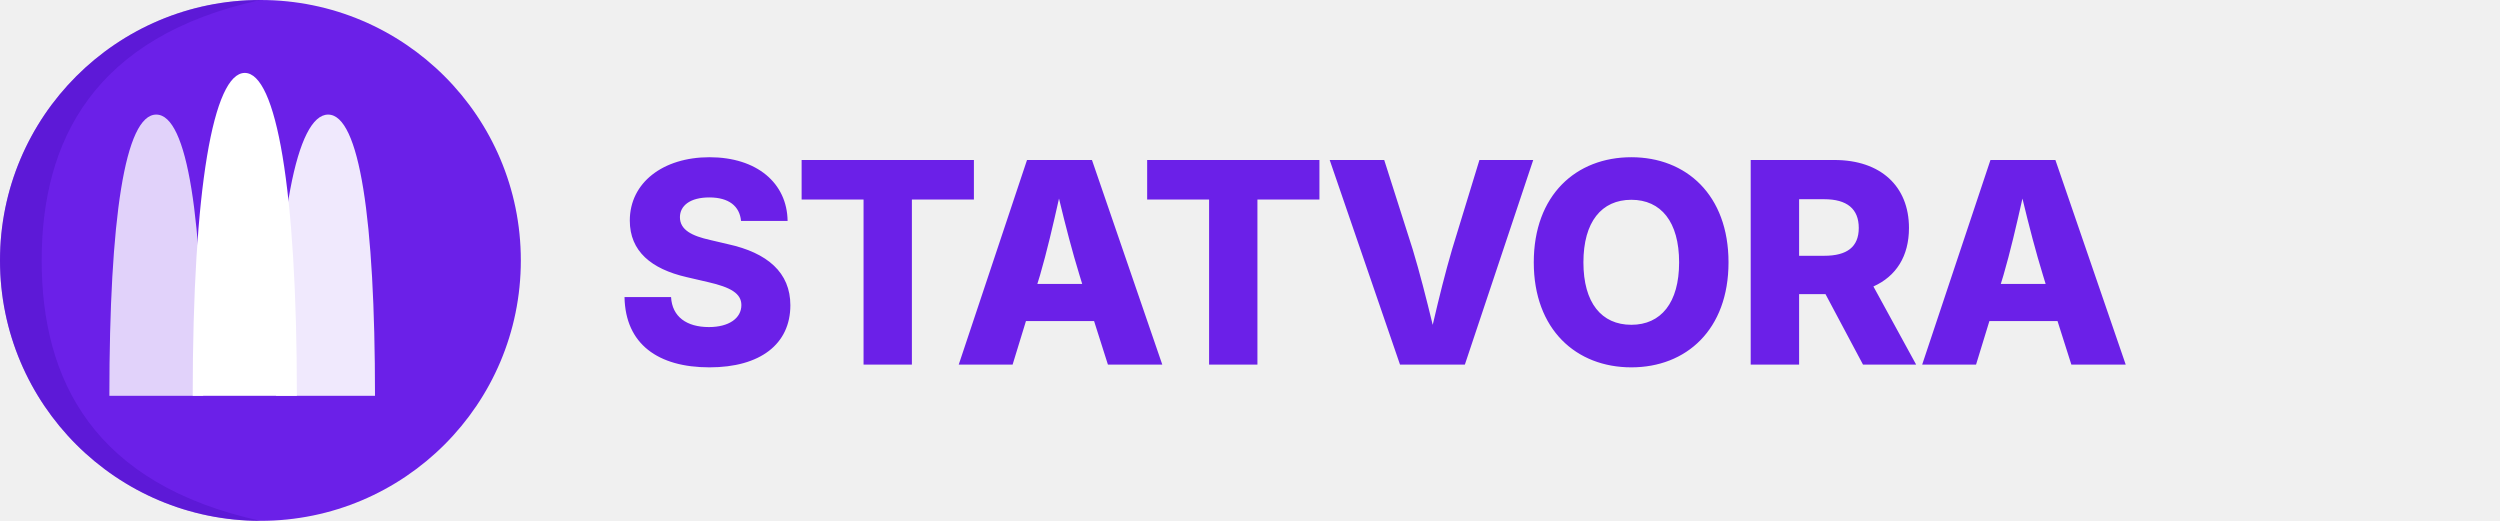
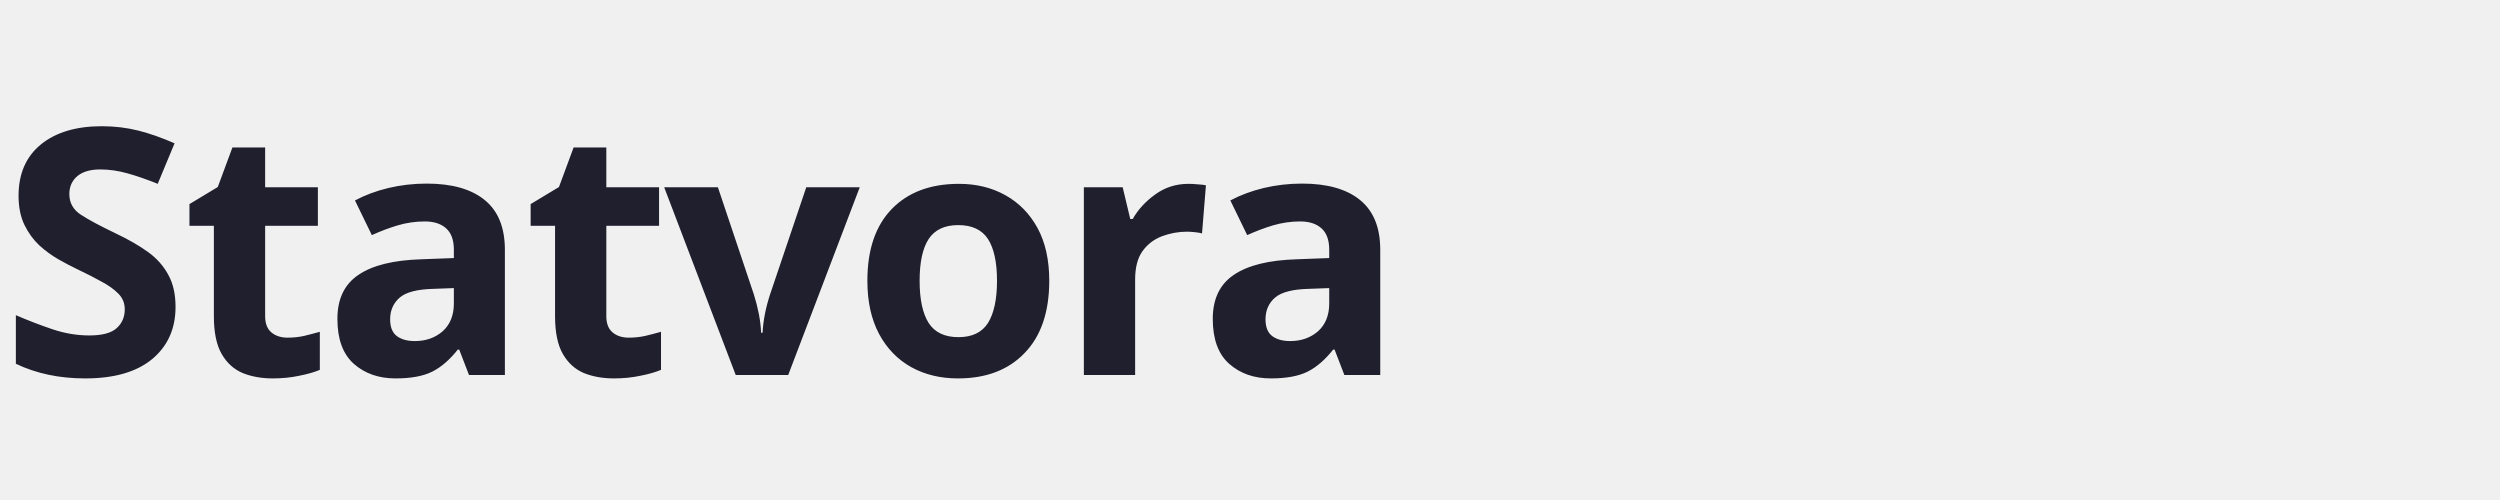
- <svg xmlns="http://www.w3.org/2000/svg" viewBox="0 0 480 100" fill="none">
-   <circle cx="50" cy="50" r="50" fill="#6B20E8" />
-   <path d="M50 0 A50 50 0 0 0 50 100 C18 93 8 73 8 50 C8 27 18 7 50 0Z" fill="#4A0EBF" opacity="0.42" />
-   <path d="M21 76 C21 42 24 22 30 22 C36 22 39 42 39 76Z" fill="white" opacity="0.80" />
-   <path d="M37 76 C37 36 41 14 47 14 C53 14 57 36 57 76Z" fill="white" />
-   <path d="M53 76 C53 42 57 22 63 22 C69 22 72 42 72 76Z" fill="white" opacity="0.90" />
-   <text x="118" y="70" font-family="-apple-system, BlinkMacSystemFont, 'Inter', 'Segoe UI', sans-serif" font-size="54" font-weight="800" fill="#6B20E8" letter-spacing="-1">STATVORA</text>
+ <svg xmlns="http://www.w3.org/2000/svg" width="160" height="32" viewBox="0 0 160 32" fill="none">
+   <text x="0" y="24" font-family="sans-serif" font-weight="700" font-size="22" letter-spacing="-0.5" fill="#1f1f2e">Statvora</text>
</svg>
